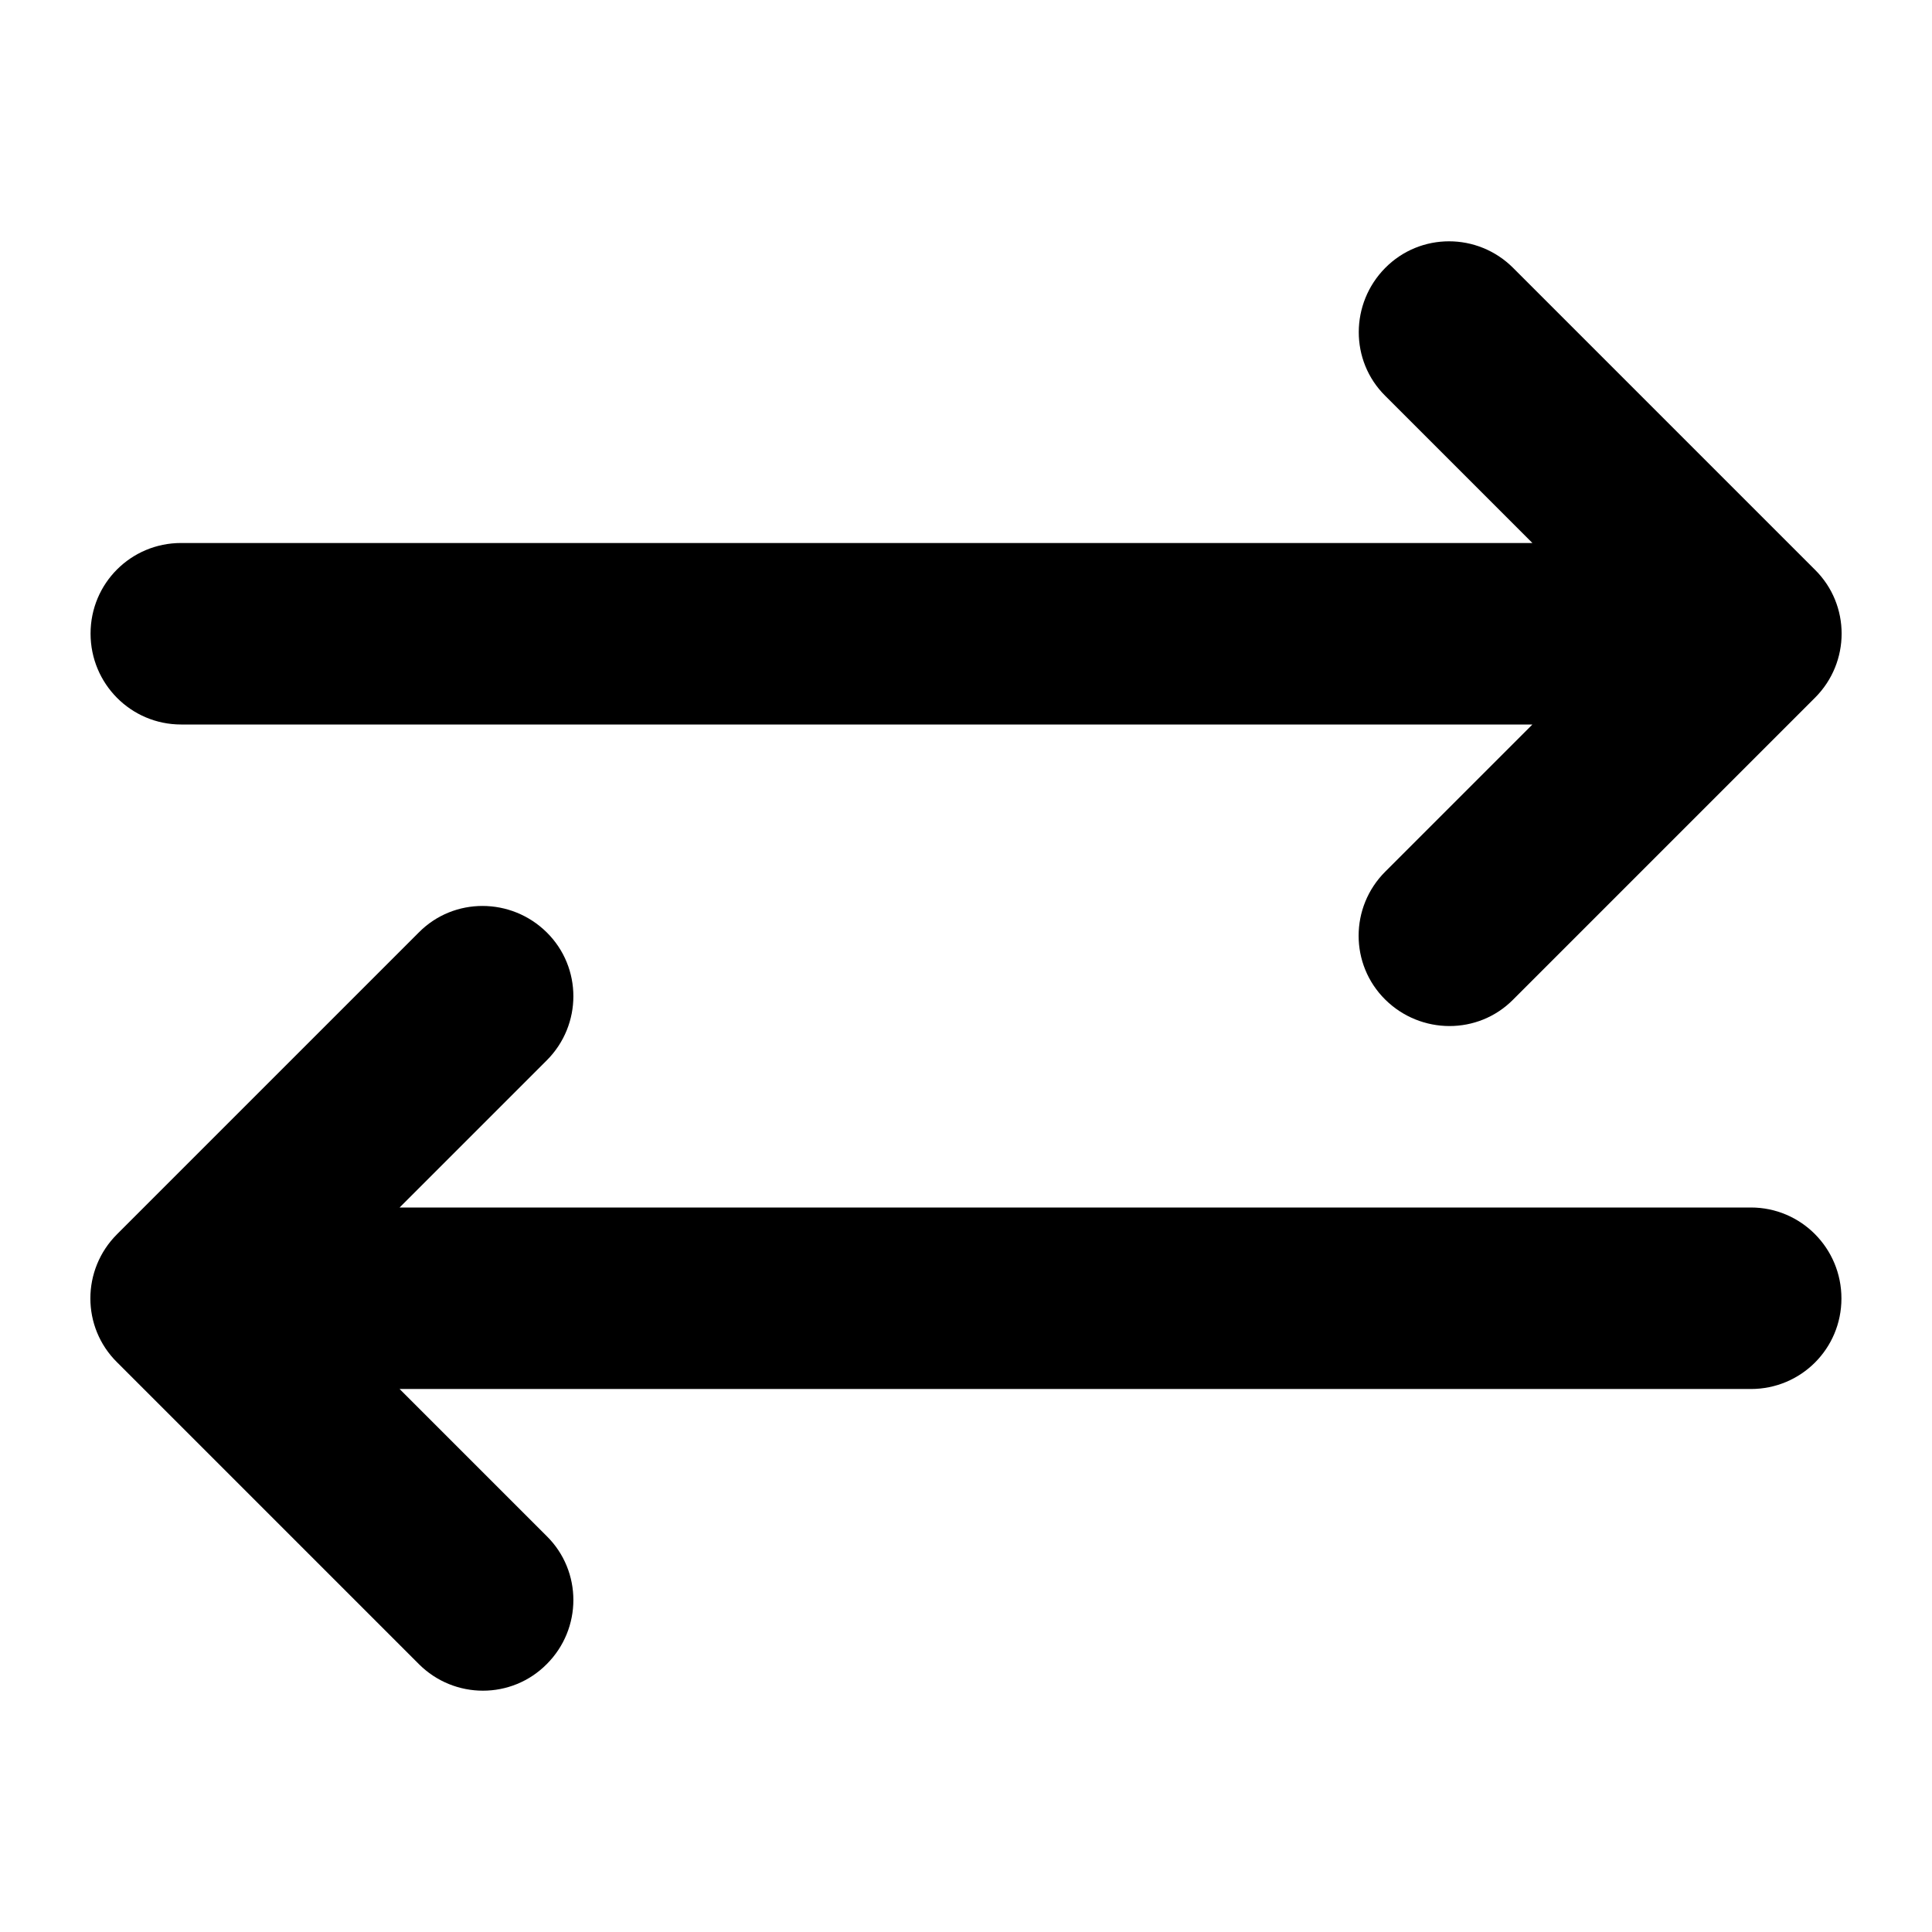
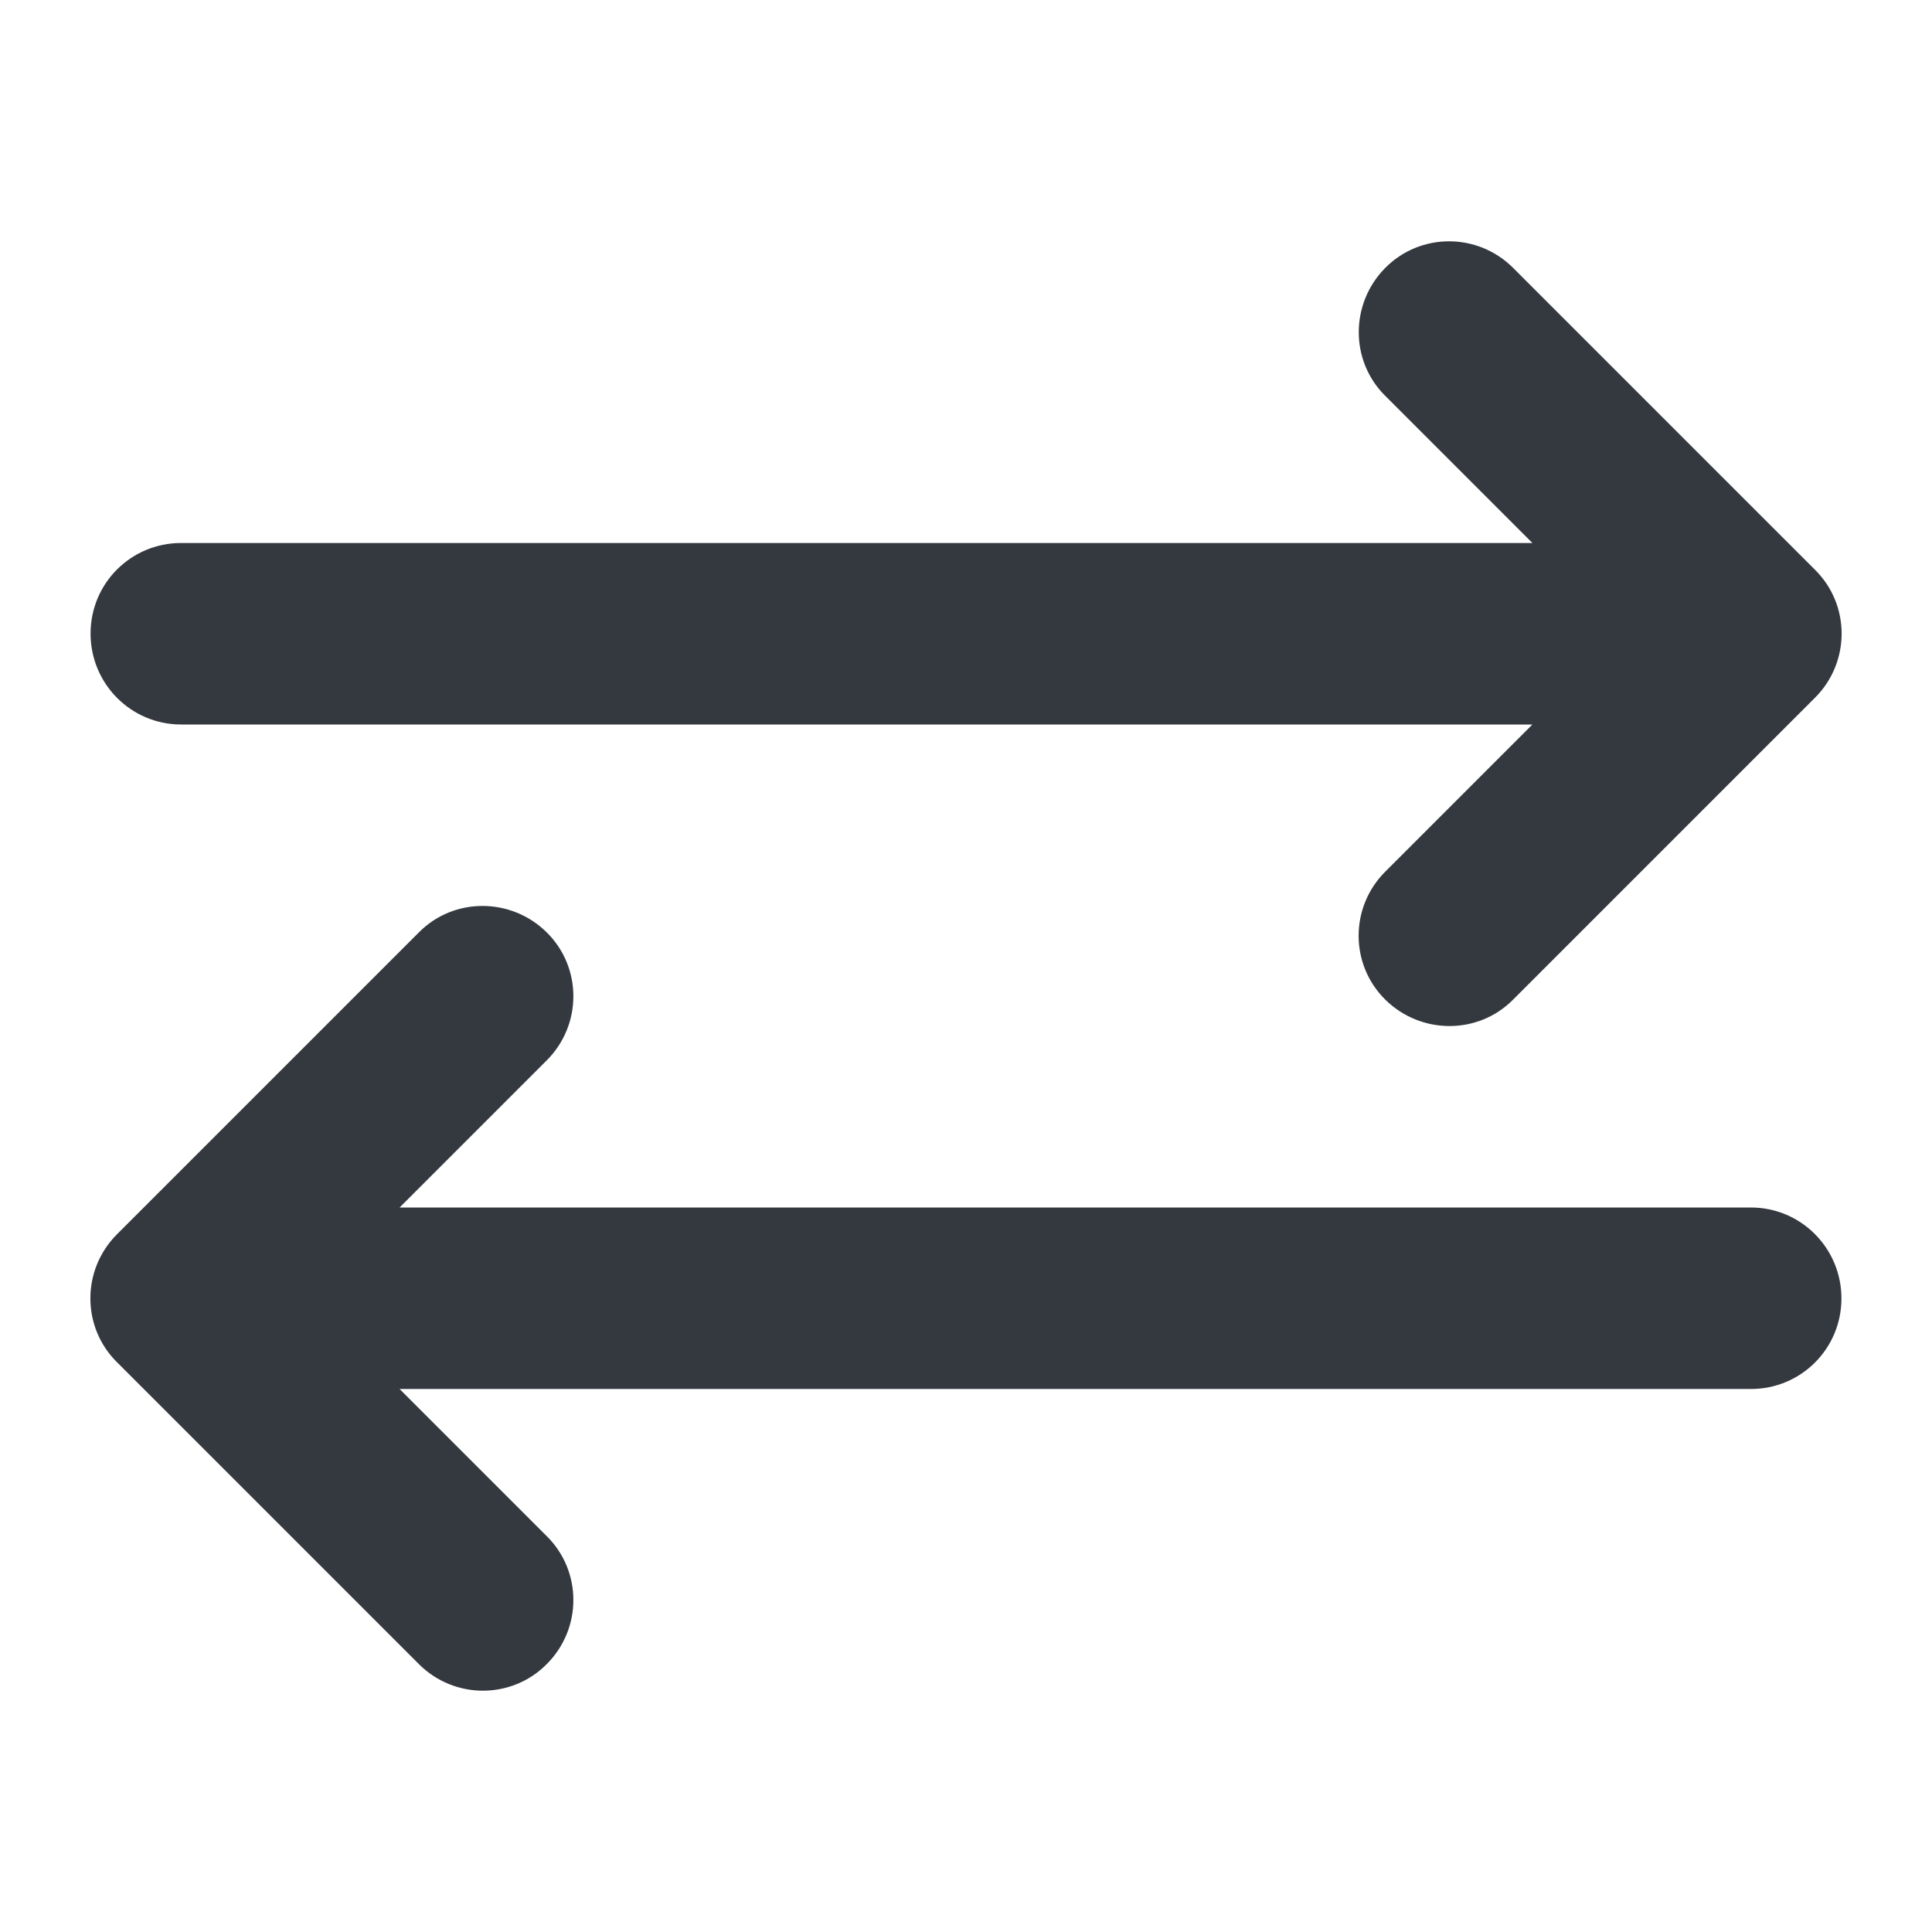
<svg xmlns="http://www.w3.org/2000/svg" version="1.1" id="Layer_1" x="0px" y="0px" viewBox="0 0 512 512" style="enable-background:new 0 0 512 512;" xml:space="preserve">
+   <style type="text/css">
+ 	.st0{fill:#343940;}
+ </style>
  <g id="Solid">
-     <path d="M48,192h358.1l-39,39c-9.4,9.4-9.4,24.6,0,33.9s24.6,9.4,33.9,0l80-80c9.4-9.4,9.4-24.6,0-33.9c0,0,0,0,0,0l-80-80   c-9.4-9.4-24.6-9.4-33.9,0s-9.4,24.6,0,33.9l39,39H48c-13.3,0-24,10.7-24,24S34.7,192,48,192z" />
-     <path d="M464,320H105.9l39-39c9.4-9.4,9.4-24.6,0-33.9s-24.6-9.4-33.9,0l-80,80c-9.4,9.4-9.4,24.6,0,33.9c0,0,0,0,0,0l80,80   c9.4,9.4,24.6,9.4,33.9,0c9.4-9.4,9.4-24.6,0-33.9l0,0l-39-39H464c13.3,0,24-10.7,24-24S477.3,320,464,320L464,320z" />
+     <path class="st0" d="M48,192h358.1l-39,39c-9.4,9.4-9.4,24.6,0,33.9s24.6,9.4,33.9,0l80-80c9.4-9.4,9.4-24.6,0-33.9l0,0l-80-80   c-9.4-9.4-24.6-9.4-33.9,0s-9.4,24.6,0,33.9l39,39H48c-13.3,0-24,10.7-24,24S34.7,192,48,192z" />
+     <path class="st0" d="M464,320H105.9l39-39c9.4-9.4,9.4-24.6,0-33.9s-24.6-9.4-33.9,0l-80,80c-9.4,9.4-9.4,24.6,0,33.9l0,0l80,80   c9.4,9.4,24.6,9.4,33.9,0c9.4-9.4,9.4-24.6,0-33.9l0,0l-39-39H464c13.3,0,24-10.7,24-24S477.3,320,464,320L464,320z" />
  </g>
</svg>
